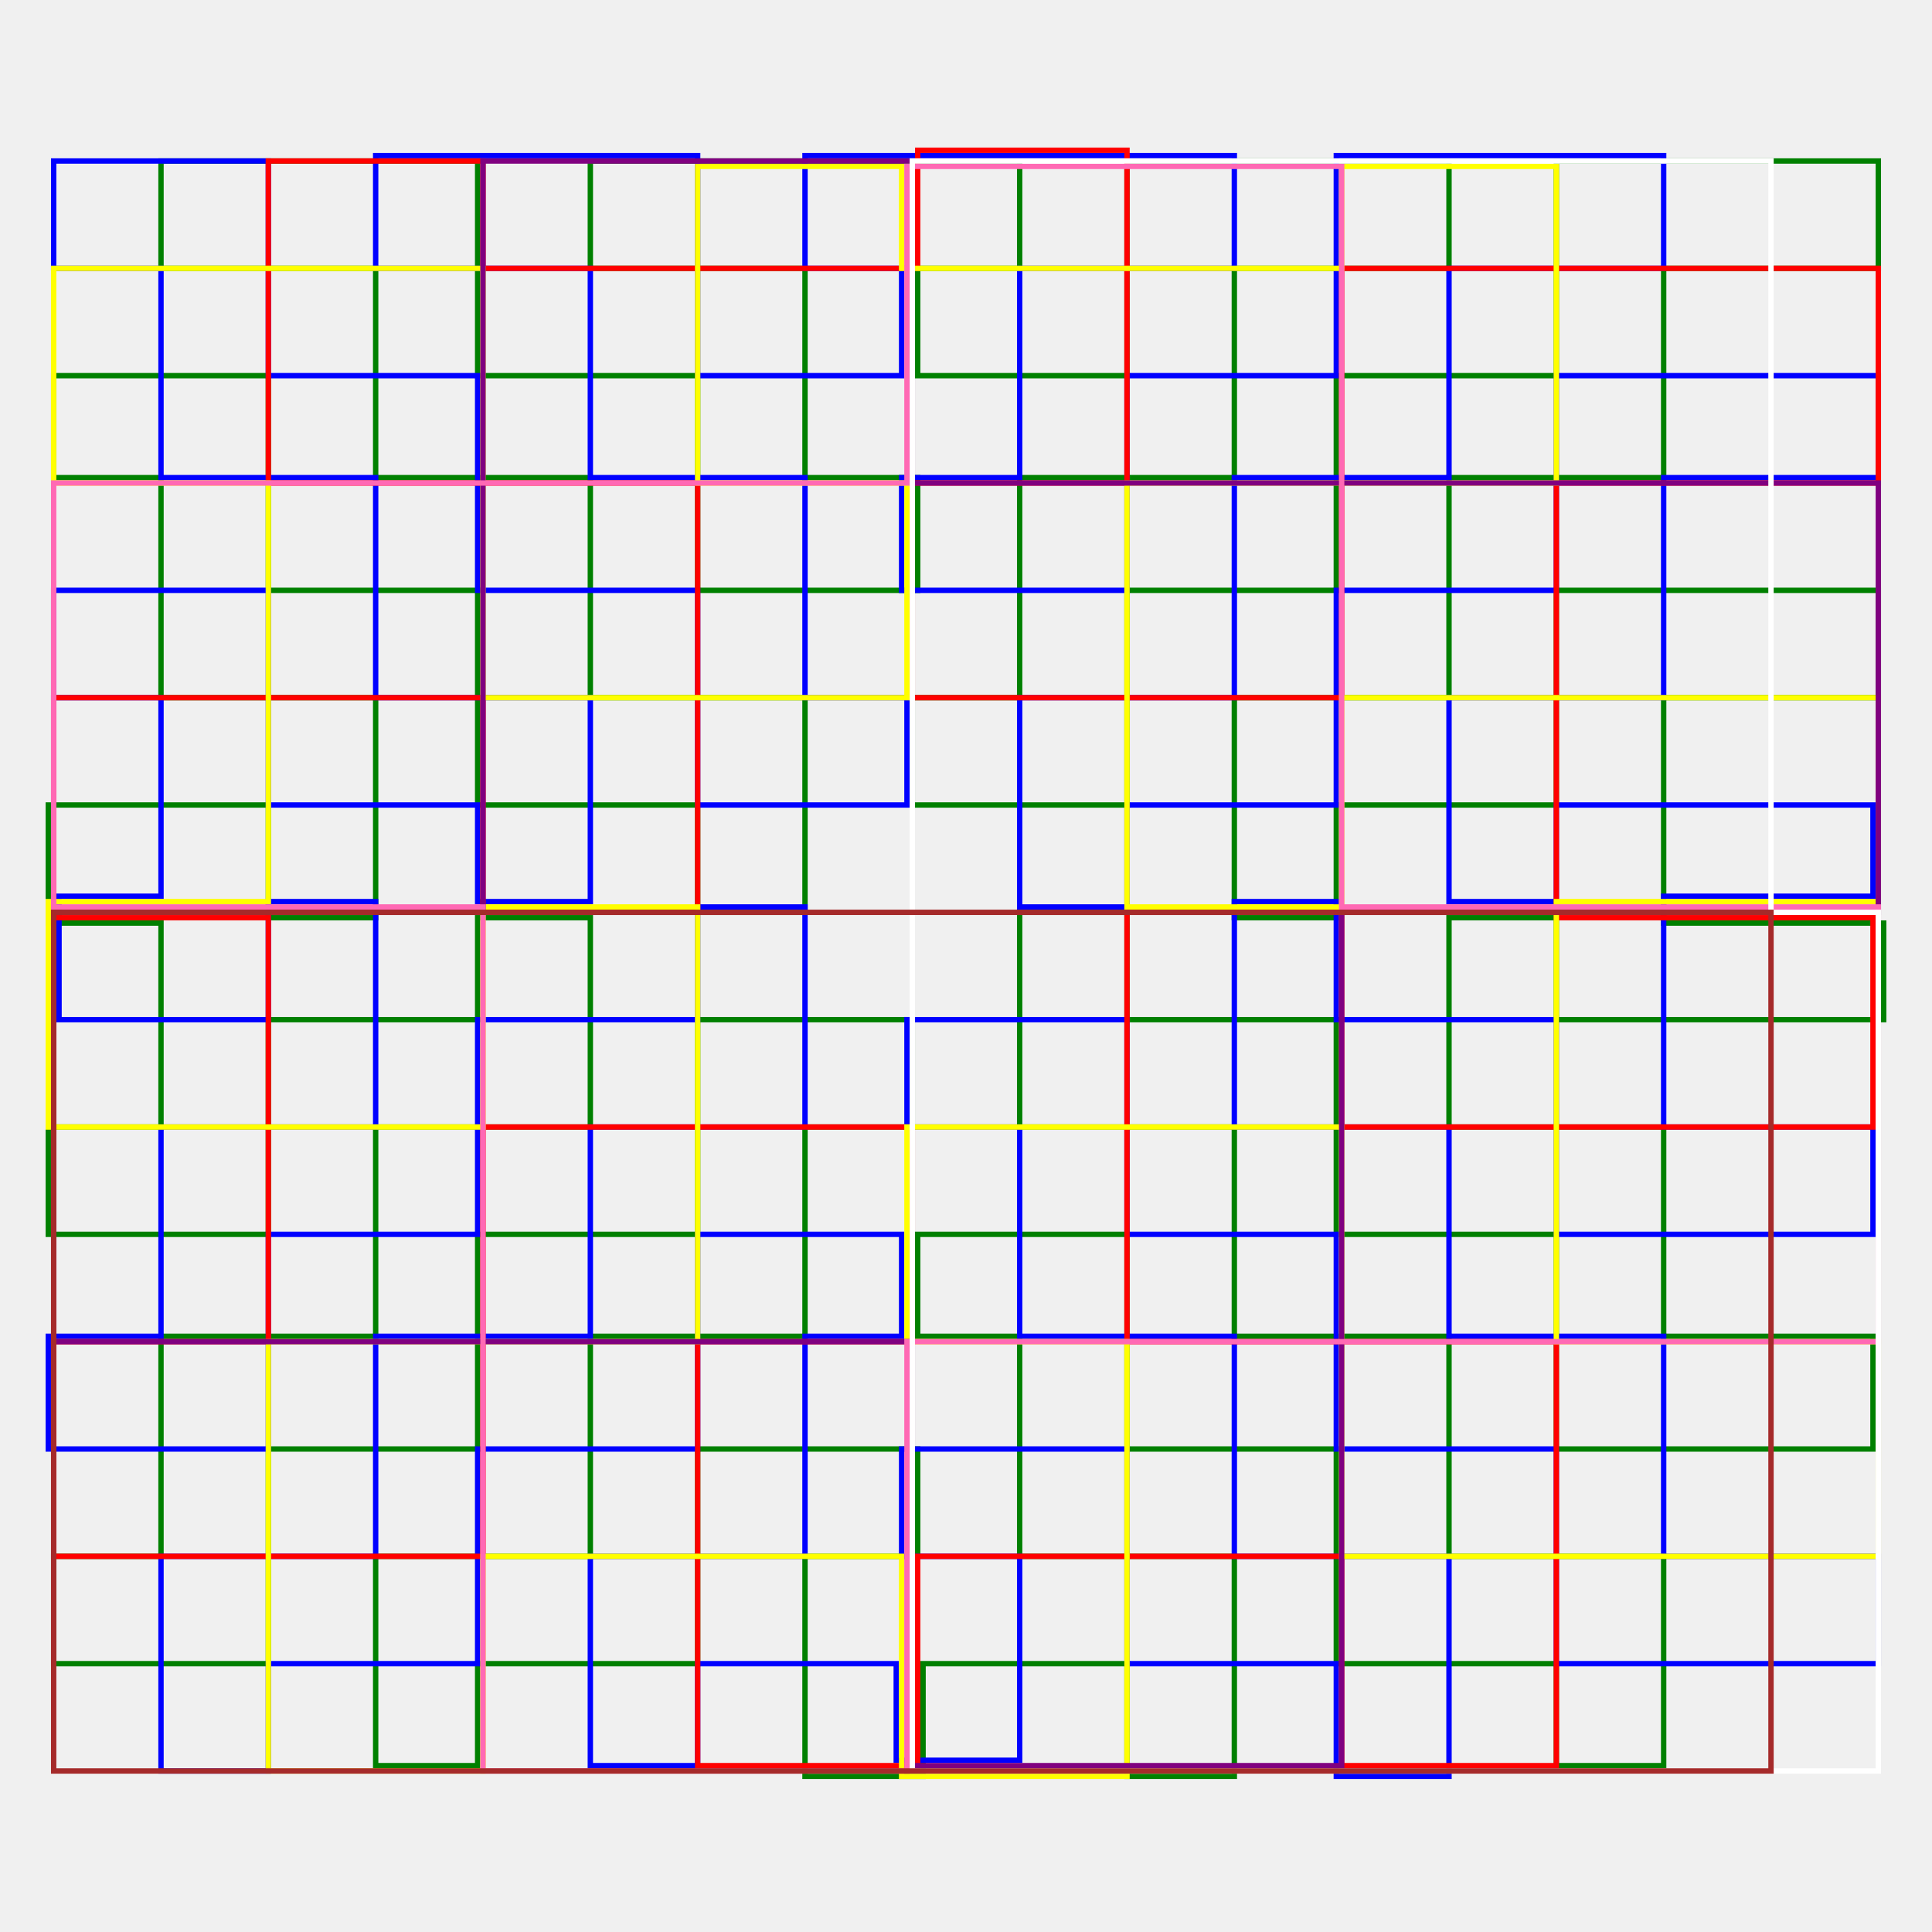
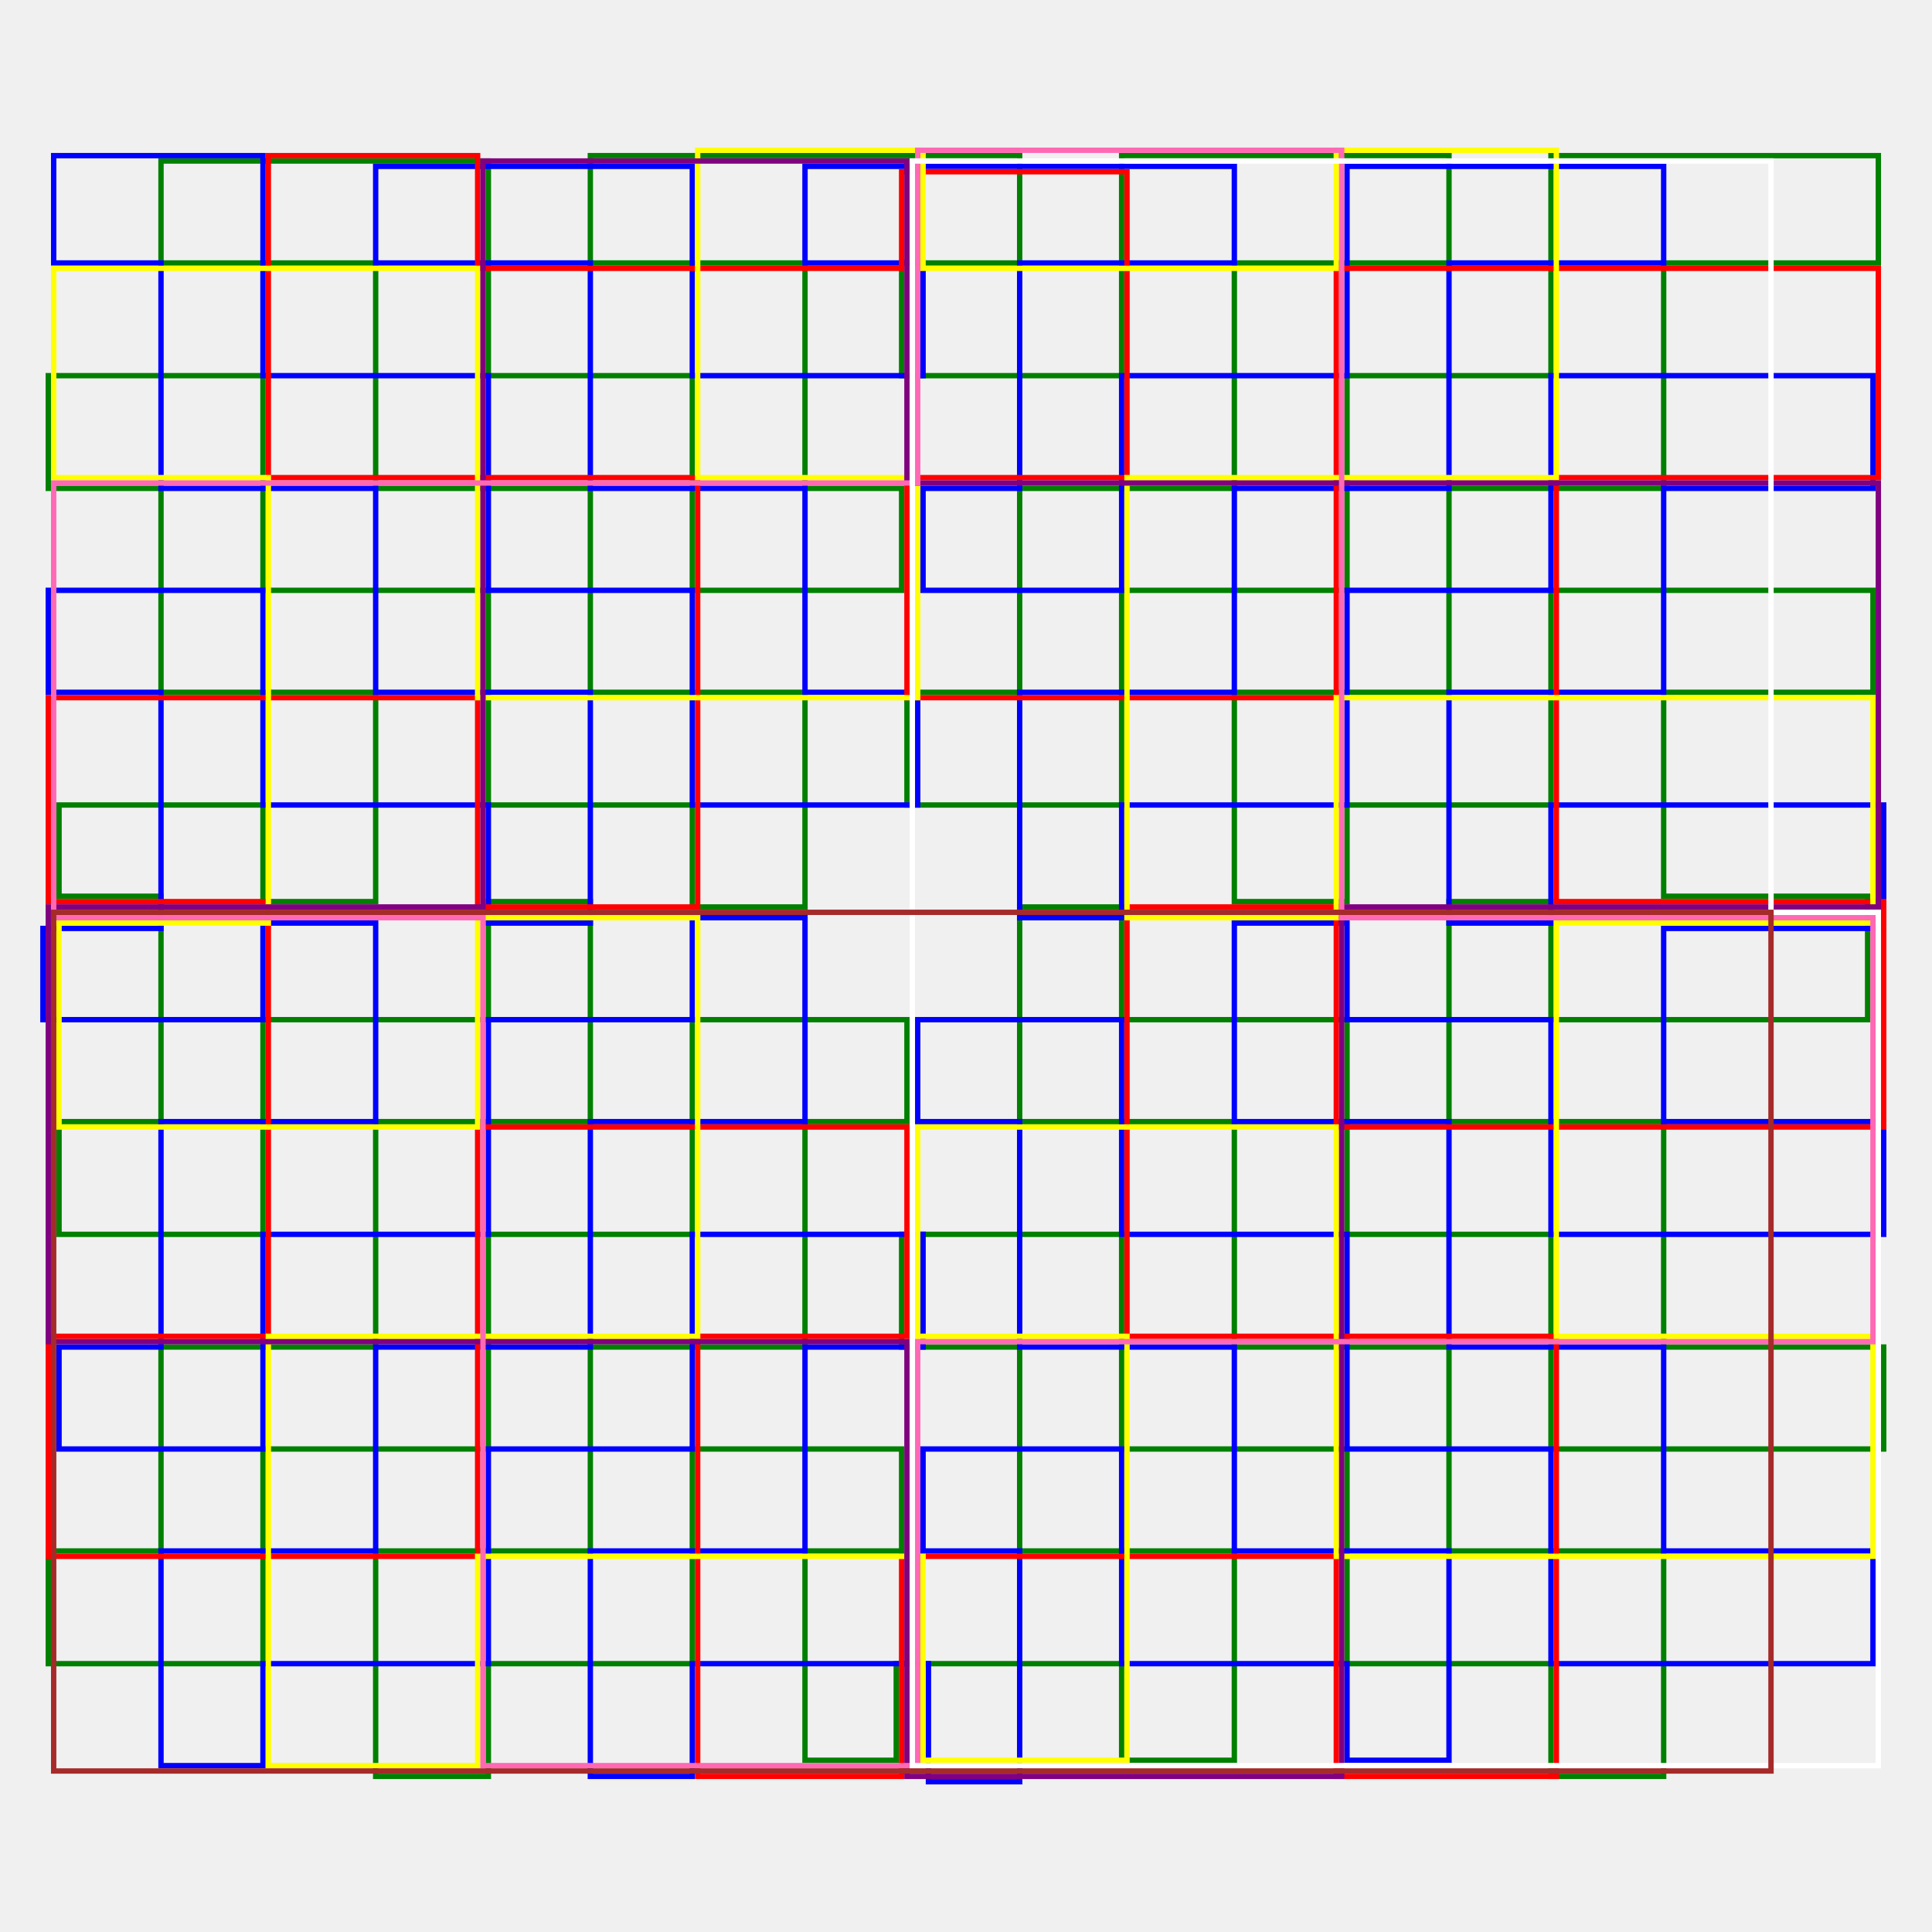
<svg xmlns="http://www.w3.org/2000/svg" height="200px" viewBox="-10 -10 360 320" width="200px">
-   <path d="M0,59 L0,40 L40,40 L40,80 L79,80 L79,120 L120,120 L120,140 L140,140 L140,100 L100,100 L100,59 L60,59 L60,20 L20,20 L20,0 L79,0 L79,40 L120,40 L120,80 L161,80 L161,59 L140,59 L140,20 L100,20 L100,0 L180,0 L180,20 L161,20 L161,40 L200,40 L200,0 L260,0 L260,20 L220,20 L220,59 L180,59 L180,100 L160,100 L160,120 L200,120 L200,80 L239,80 L239,40 L280,40 L280,0 L340,0 L340,20 L300,20 L300,59 L260,59 L260,100 L220,100 L220,141 L239,141 L239,120 L280,120 L280,80 L340,80 L340,100 L300,100 L300,142 L341,142 L341,160 L280,160 L280,141 L260,141 L260,180 L300,180 L300,219 L339,219 L339,240 L280,240 L280,200 L239,200 L239,160 L200,160 L200,140 L180,140 L180,180 L220,180 L220,219 L260,219 L260,260 L300,260 L300,299 L280,299 L280,280 L239,280 L239,240 L200,240 L200,200 L161,200 L161,219 L180,219 L180,260 L220,260 L220,301 L200,301 L200,280 L162,280 L162,301 L140,301 L140,260 L161,260 L161,240 L120,240 L120,280 L79,280 L79,299 L60,299 L60,260 L100,260 L100,219 L140,219 L140,180 L160,180 L160,160 L120,160 L120,200 L79,200 L79,240 L40,240 L40,280 L0,280 L0,260 L20,260 L20,219 L60,219 L60,180 L100,180 L100,141 L79,141 L79,160 L40,160 L40,200 L-1,200 L-1,180 L20,180 L20,142 L-1,142 L-1,120 L40,120 L40,141 L60,141 L60,100 L20,100 L20,59 z" fill="none" stroke="green" stroke-width="1" />
-   <path d="M0,20 L0,0 L40,0 L40,40 L79,40 L79,80 L120,80 L120,120 L159,120 L159,100 L140,100 L140,59 L100,59 L100,20 L60,20 L60,-1 L120,-1 L120,40 L158,40 L158,20 L140,20 L140,-1 L220,-1 L220,20 L180,20 L180,59 L158,59 L158,80 L200,80 L200,40 L239,40 L239,-1 L300,-1 L300,20 L260,20 L260,59 L220,59 L220,100 L180,100 L180,139 L200,139 L200,120 L239,120 L239,80 L280,80 L280,40 L340,40 L340,59 L300,59 L300,100 L260,100 L260,138 L280,138 L280,120 L339,120 L339,137 L300,137 L300,180 L339,180 L339,200 L280,200 L280,160 L239,160 L239,138 L220,138 L220,180 L260,180 L260,219 L300,219 L300,260 L340,260 L340,280 L280,280 L280,240 L239,240 L239,200 L200,200 L200,160 L159,160 L159,180 L180,180 L180,219 L220,219 L220,260 L260,260 L260,301 L239,301 L239,280 L200,280 L200,240 L158,240 L158,260 L180,260 L180,298 L157,298 L157,280 L120,280 L120,299 L100,299 L100,260 L140,260 L140,219 L158,219 L158,200 L120,200 L120,240 L79,240 L79,280 L40,280 L40,300 L20,300 L20,260 L60,260 L60,219 L100,219 L100,180 L140,180 L140,139 L120,139 L120,160 L79,160 L79,200 L40,200 L40,240 L-1,240 L-1,219 L20,219 L20,180 L60,180 L60,138 L40,138 L40,160 L1,160 L1,137 L20,137 L20,100 L0,100 L0,80 L40,80 L40,120 L79,120 L79,138 L100,138 L100,100 L60,100 L60,59 L20,59 L20,20 z" fill="none" stroke="blue" stroke-width="1" />
-   <path d="M0,141 L0,100 L80,100 L80,140 L120,140 L120,60 L40,60 L40,0 L80,0 L80,20 L161,20 L161,-2 L200,-2 L200,60 L160,60 L160,100 L240,100 L240,20 L340,20 L340,60 L280,60 L280,141 L339,141 L339,180 L240,180 L240,140 L200,140 L200,220 L280,220 L280,299 L240,299 L240,260 L161,260 L161,299 L120,299 L120,220 L160,220 L160,180 L80,180 L80,260 L0,260 L0,220 L40,220 L40,141 z" fill="none" stroke="red" stroke-width="1" />
-   <path d="M0,60 L0,20 L80,20 L80,100 L159,100 L159,60 L120,60 L120,1 L158,1 L158,20 L240,20 L240,1 L280,1 L280,60 L200,60 L200,139 L240,139 L240,100 L340,100 L340,138 L280,138 L280,220 L340,220 L340,260 L240,260 L240,180 L159,180 L159,220 L200,220 L200,301 L158,301 L158,260 L80,260 L80,300 L40,300 L40,220 L120,220 L120,139 L80,139 L80,180 L-1,180 L-1,138 L40,138 L40,60 z" fill="none" stroke="yellow" stroke-width="1" />
-   <path d="M0,220 L0,140 L80,140 L80,0 L160,0 L160,60 L340,60 L340,140 L240,140 L240,299 L160,299 L160,220 z" fill="none" stroke="purple" stroke-width="1" />
-   <path d="M0,139 L0,60 L159,60 L159,1 L240,1 L240,139 L340,139 L340,220 L159,220 L159,300 L80,300 L80,139 z" fill="none" stroke="hotpink" stroke-width="1" />
-   <path d="M160,300 L160,0 L320,0 L320,140 L340,140 L340,300 z" fill="none" stroke="white" stroke-width="1" />
+   <path d="M-1,61 L-1,40 L39,40 L39,80 L81,80 L81,120 L119,120 L119,139 L140,139 L140,99 L100,99 L100,61 L60,61 L60,19 L20,19 L20,0 L81,0 L81,40 L119,40 L119,80 L158,80 L158,61 L140,61 L140,19 L100,19 L100,-1 L180,-1 L180,19 L158,19 L158,40 L199,40 L199,-1 L260,-1 L260,19 L220,19 L220,61 L180,61 L180,99 L159,99 L159,120 L199,120 L199,80 L241,80 L241,40 L279,40 L279,-1 L340,-1 L340,19 L300,19 L300,61 L260,61 L260,99 L220,99 L220,138 L241,138 L241,120 L279,120 L279,80 L339,80 L339,99 L300,99 L300,137 L338,137 L338,160 L279,160 L279,138 L260,138 L260,179 L300,179 L300,221 L341,221 L341,240 L279,240 L279,200 L241,200 L241,160 L199,160 L199,139 L180,139 L180,179 L220,179 L220,221 L260,221 L260,259 L300,259 L300,301 L279,301 L279,280 L241,280 L241,240 L199,240 L199,200 L158,200 L158,221 L180,221 L180,259 L220,259 L220,298 L199,298 L199,280 L157,280 L157,298 L140,298 L140,259 L158,259 L158,240 L119,240 L119,280 L81,280 L81,301 L60,301 L60,259 L100,259 L100,221 L140,221 L140,179 L159,179 L159,160 L119,160 L119,200 L81,200 L81,240 L39,240 L39,280 L-1,280 L-1,259 L20,259 L20,221 L60,221 L60,179 L100,179 L100,138 L81,138 L81,160 L39,160 L39,200 L1,200 L1,179 L20,179 L20,137 L1,137 L1,120 L39,120 L39,138 L60,138 L60,99 L20,99 L20,61 z" fill="none" stroke="green" stroke-width="1" />
+   <path d="M0,19 L0,-1 L39,-1 L39,40 L81,40 L81,80 L119,80 L119,120 L161,120 L161,99 L140,99 L140,61 L100,61 L100,19 L60,19 L60,1 L119,1 L119,40 L162,40 L162,19 L140,19 L140,1 L220,1 L220,19 L180,19 L180,61 L162,61 L162,80 L199,80 L199,40 L241,40 L241,1 L300,1 L300,19 L260,19 L260,61 L220,61 L220,99 L180,99 L180,141 L199,141 L199,120 L241,120 L241,80 L279,80 L279,40 L339,40 L339,61 L300,61 L300,99 L260,99 L260,142 L279,142 L279,120 L341,120 L341,143 L300,143 L300,179 L341,179 L341,200 L279,200 L279,160 L241,160 L241,142 L220,142 L220,179 L260,179 L260,221 L300,221 L300,259 L339,259 L339,280 L279,280 L279,240 L241,240 L241,200 L199,200 L199,160 L161,160 L161,179 L180,179 L180,221 L220,221 L220,259 L260,259 L260,298 L241,298 L241,280 L199,280 L199,240 L162,240 L162,259 L180,259 L180,302 L163,302 L163,280 L119,280 L119,301 L100,301 L100,259 L140,259 L140,221 L162,221 L162,200 L119,200 L119,240 L81,240 L81,280 L39,280 L39,299 L20,299 L20,259 L60,259 L60,221 L100,221 L100,179 L140,179 L140,141 L119,141 L119,160 L81,160 L81,200 L39,200 L39,240 L1,240 L1,221 L20,221 L20,179 L60,179 L60,142 L39,142 L39,160 L-2,160 L-2,143 L20,143 L20,99 L-1,99 L-1,80 L39,80 L39,120 L81,120 L81,142 L100,142 L100,99 L60,99 L60,61 L20,61 L20,19 z" fill="none" stroke="blue" stroke-width="1" />
+   <path d="M-1,138 L-1,100 L79,100 L79,139 L120,139 L120,59 L40,59 L40,-1 L79,-1 L79,20 L158,20 L158,2 L200,2 L200,59 L159,59 L159,100 L239,100 L239,20 L340,20 L340,59 L280,59 L280,138 L341,138 L341,180 L239,180 L239,139 L200,139 L200,219 L280,219 L280,301 L239,301 L239,260 L158,260 L158,301 L120,301 L120,219 L159,219 L159,180 L79,180 L79,260 L-1,260 L-1,219 L40,219 L40,138 z" fill="none" stroke="red" stroke-width="1" />
+   <path d="M0,59 L0,20 L79,20 L79,100 L161,100 L161,59 L120,59 L120,-2 L162,-2 L162,20 L239,20 L239,-2 L280,-2 L280,59 L200,59 L200,141 L239,141 L239,100 L339,100 L339,142 L280,142 L280,219 L339,219 L339,260 L239,260 L239,180 L161,180 L161,219 L200,219 L200,298 L162,298 L162,260 L79,260 L79,299 L40,299 L40,219 L120,219 L120,141 L79,141 L79,180 L1,180 L1,142 L40,142 L40,59 z" fill="none" stroke="yellow" stroke-width="1" />
+   <path d="M-1,220 L-1,139 L80,139 L80,0 L159,0 L159,60 L340,60 L340,139 L240,139 L240,301 L159,301 L159,220 z" fill="none" stroke="purple" stroke-width="1" />
+   <path d="M0,141 L0,60 L161,60 L161,-2 L240,-2 L240,141 L339,141 L339,220 L161,220 L161,299 L80,299 L80,141 z" fill="none" stroke="hotpink" stroke-width="1" />
+   <path d="M160,299 L160,0 L320,0 L320,140 L340,140 L340,299 z" fill="none" stroke="white" stroke-width="1" />
  <path d="M0,300 L0,140 L320,140 L320,300 z" fill="none" stroke="brown" stroke-width="1" />
</svg>
